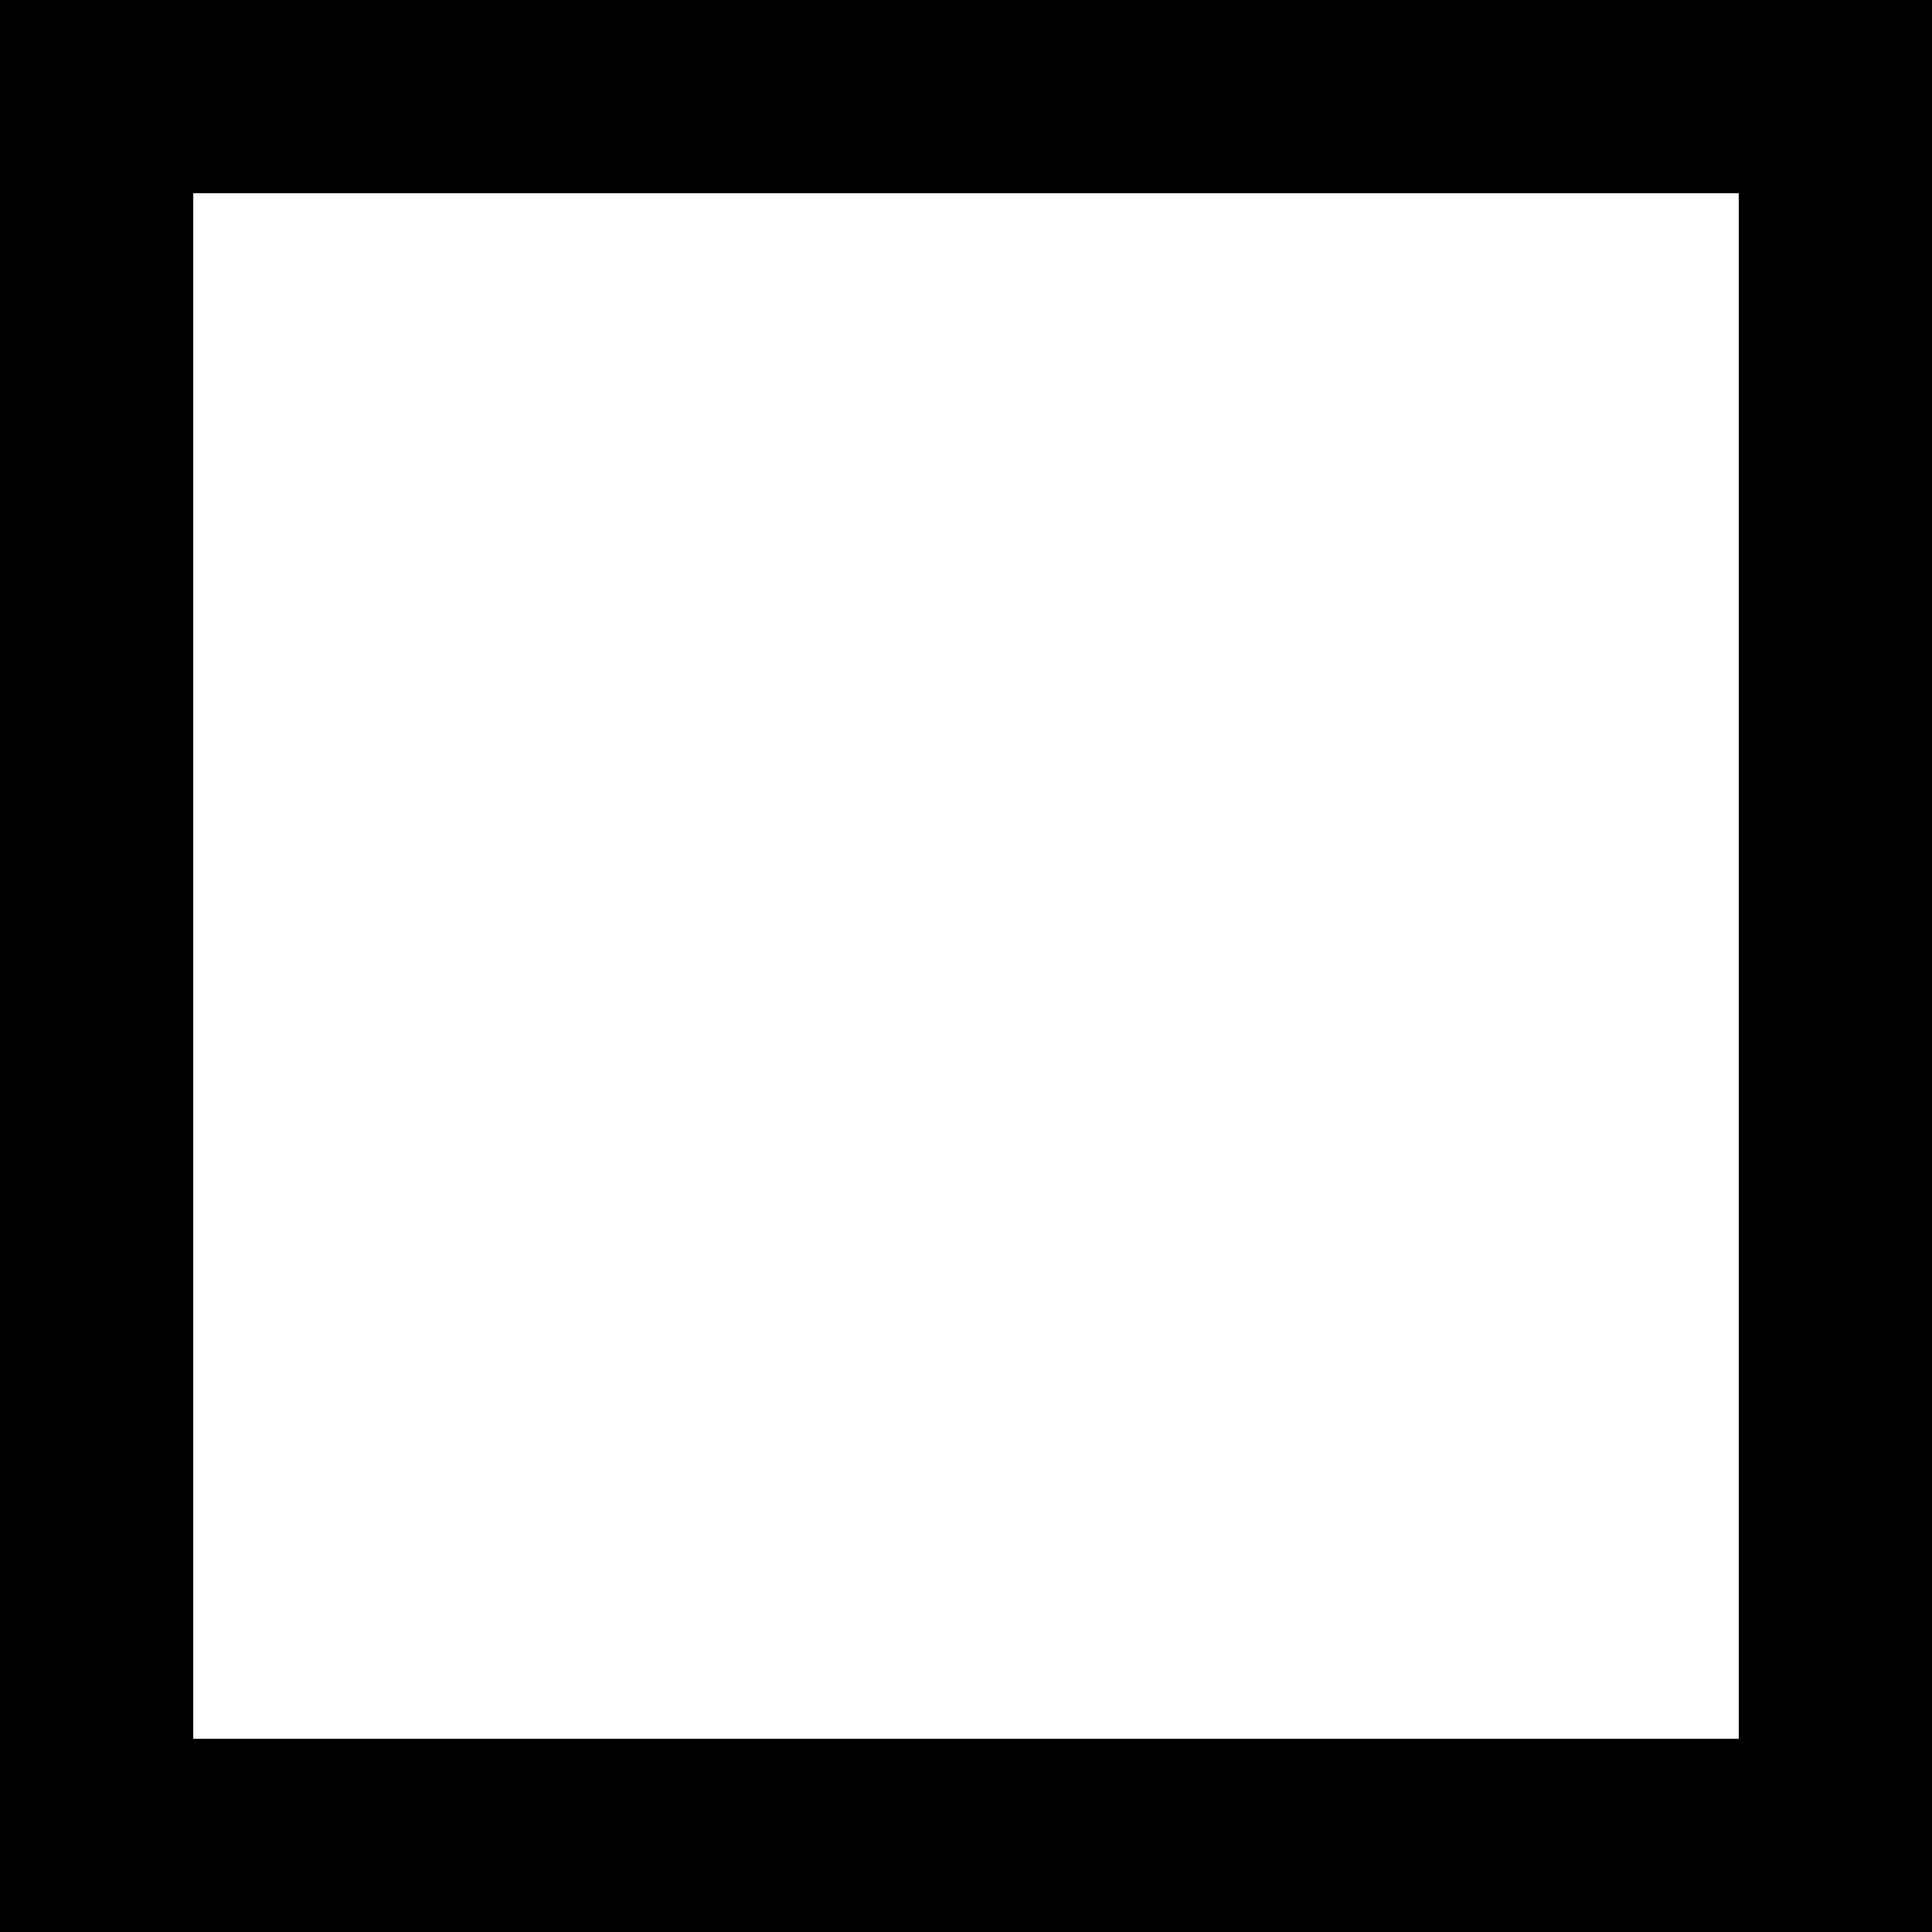
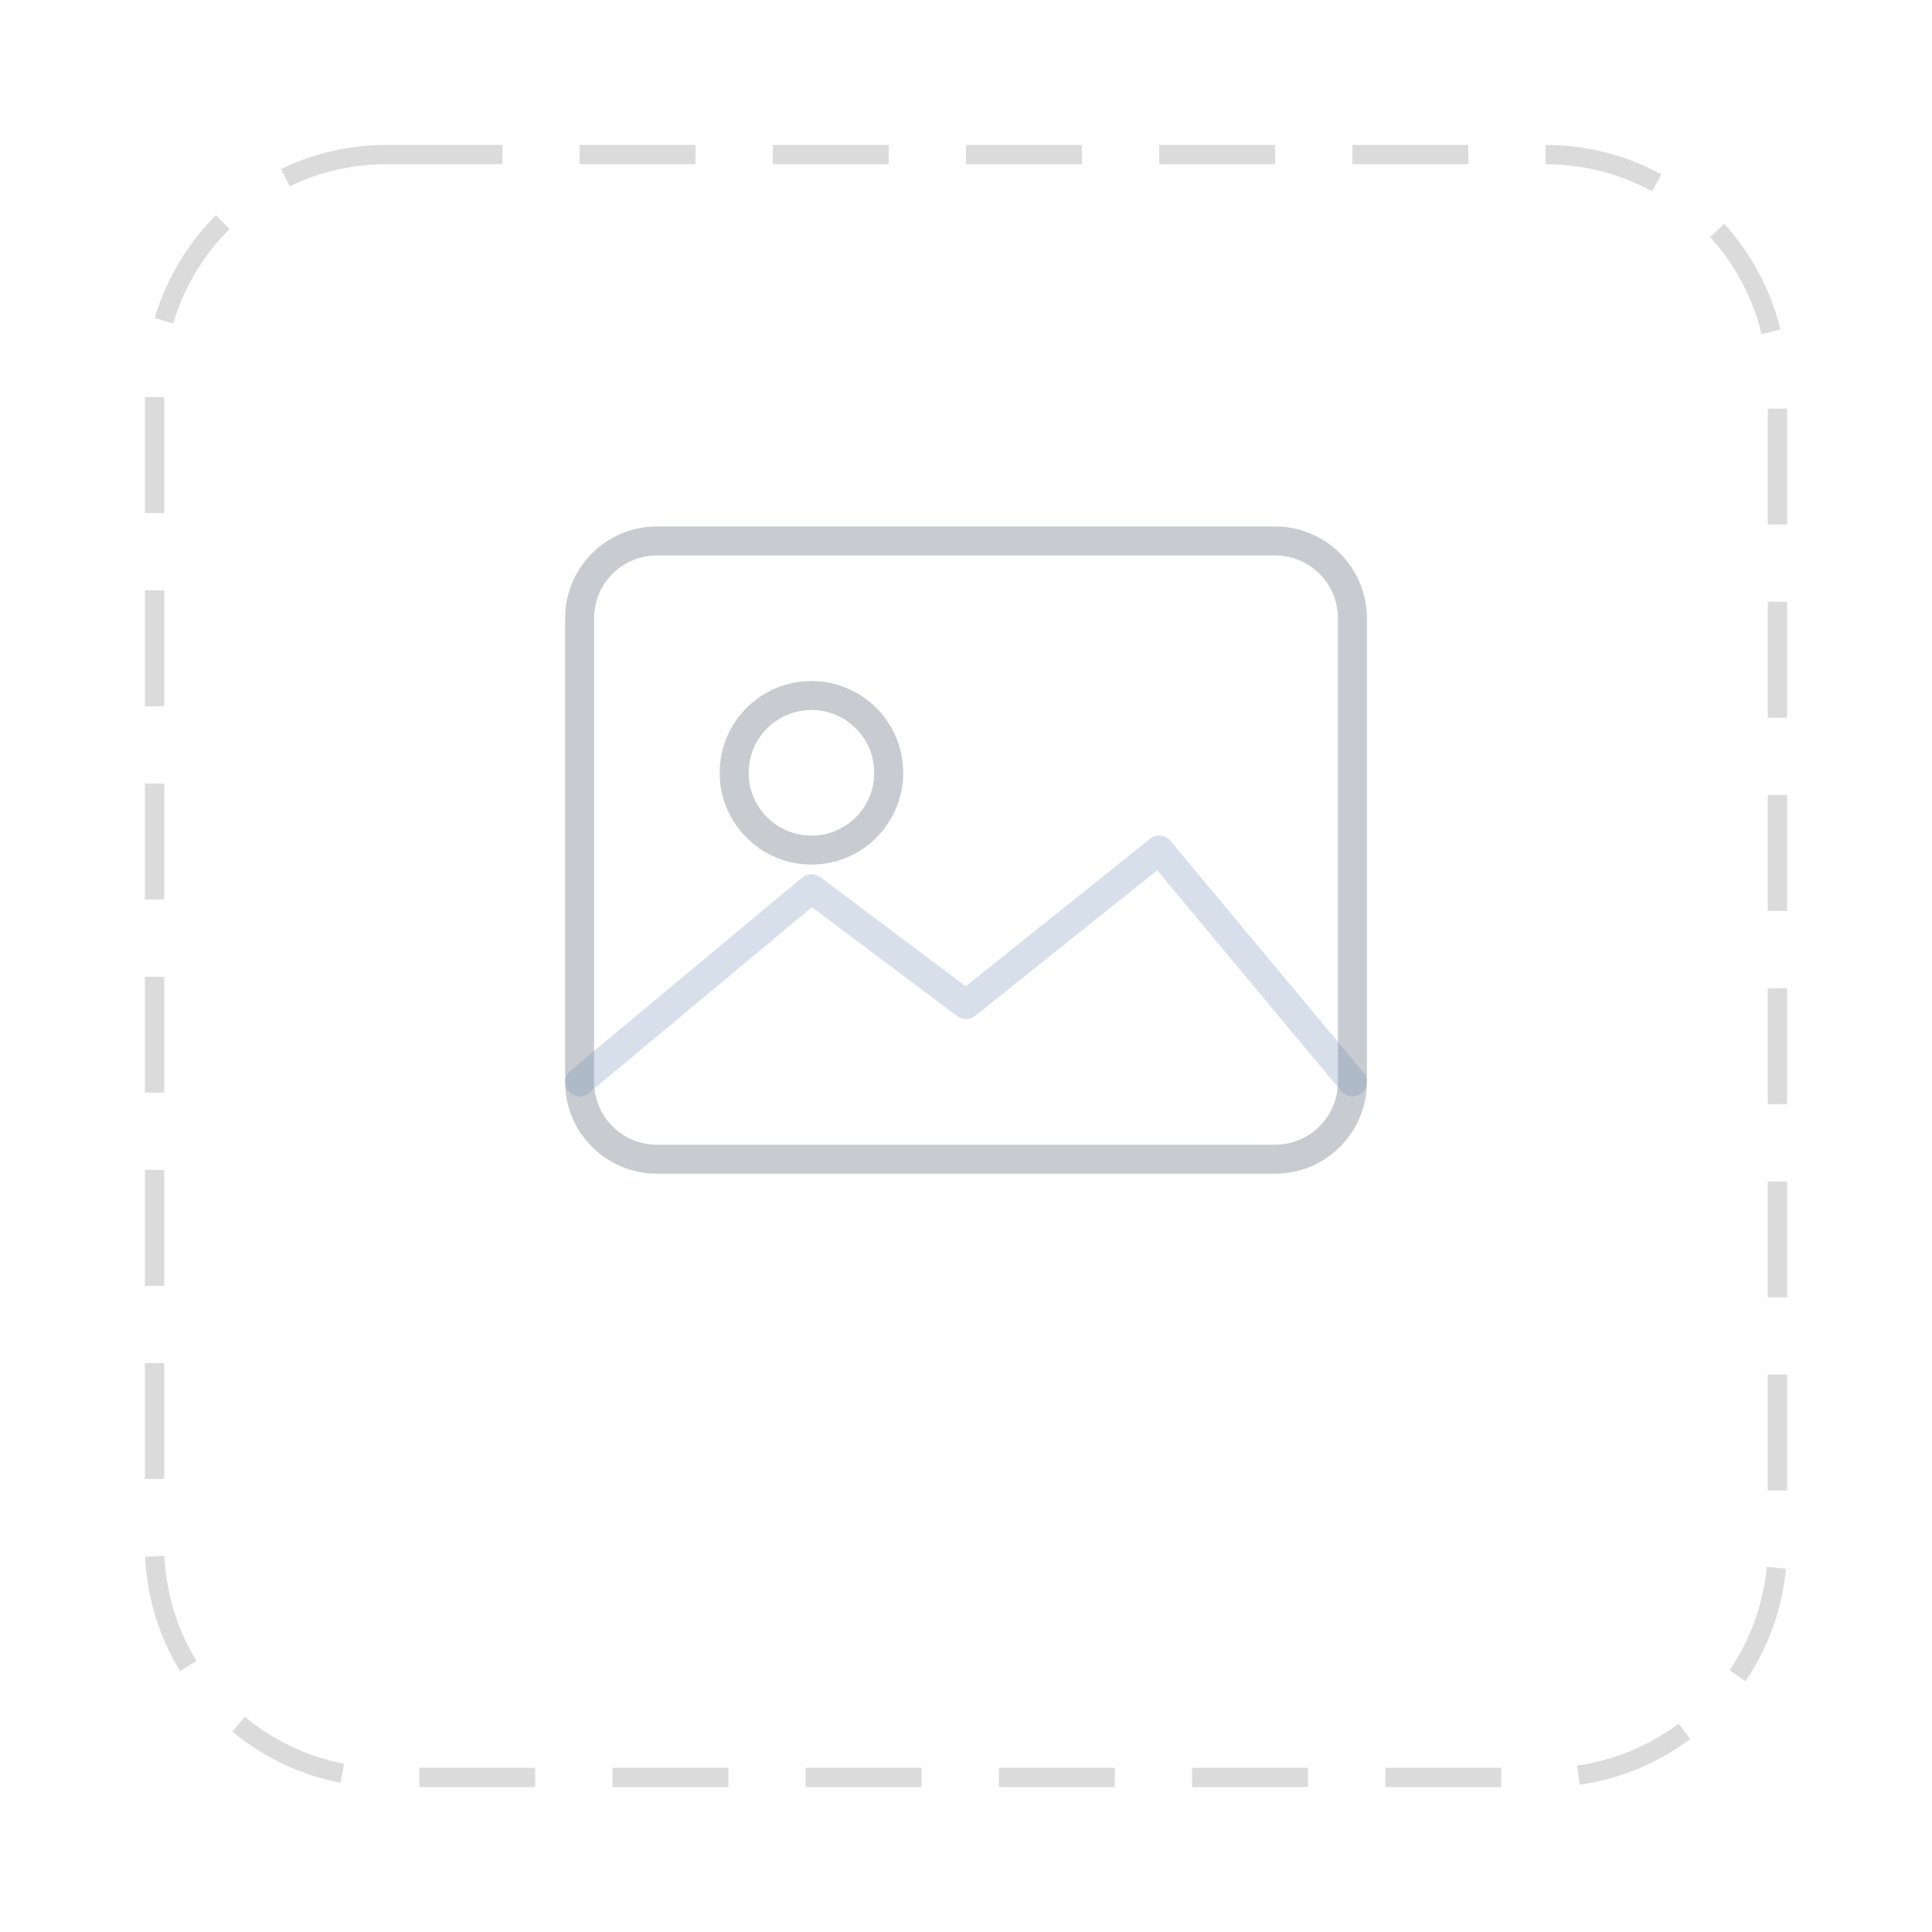
- <svg xmlns="http://www.w3.org/2000/svg" version="1.1" x="0px" y="0px" width="100px" height="100px" viewBox="0 0 100 100" enable-background="new 0 0 100 100" xml:space="preserve">
-   <g id="Captions">
- </g>
-   <g id="Your_Icon">
-     <path d="M90,10v80H10V10H90 M100,0H90H10H0v10v80v10h10h80h10V90V10V0L100,0z" />
-   </g>
+ <svg xmlns="http://www.w3.org/2000/svg" width="100" height="100" viewBox="0 0 100 100" fill="none">
+   <rect x="8" y="8" width="84" height="84" rx="12" stroke="#999999" stroke-width="1" stroke-dasharray="6 4" opacity="0.35" />
+   <rect x="30" y="28" width="40" height="32" rx="4" stroke="#46505F" stroke-width="1.5" opacity="0.3" />
+   <circle cx="42" cy="40" r="4" stroke="#46505F" stroke-width="1.5" opacity="0.3" />
+   <path d="M30 56l12-10 8 6 10-8 10 12" stroke="#7693B9" stroke-width="1.5" stroke-linecap="round" stroke-linejoin="round" opacity="0.3" />
</svg>
